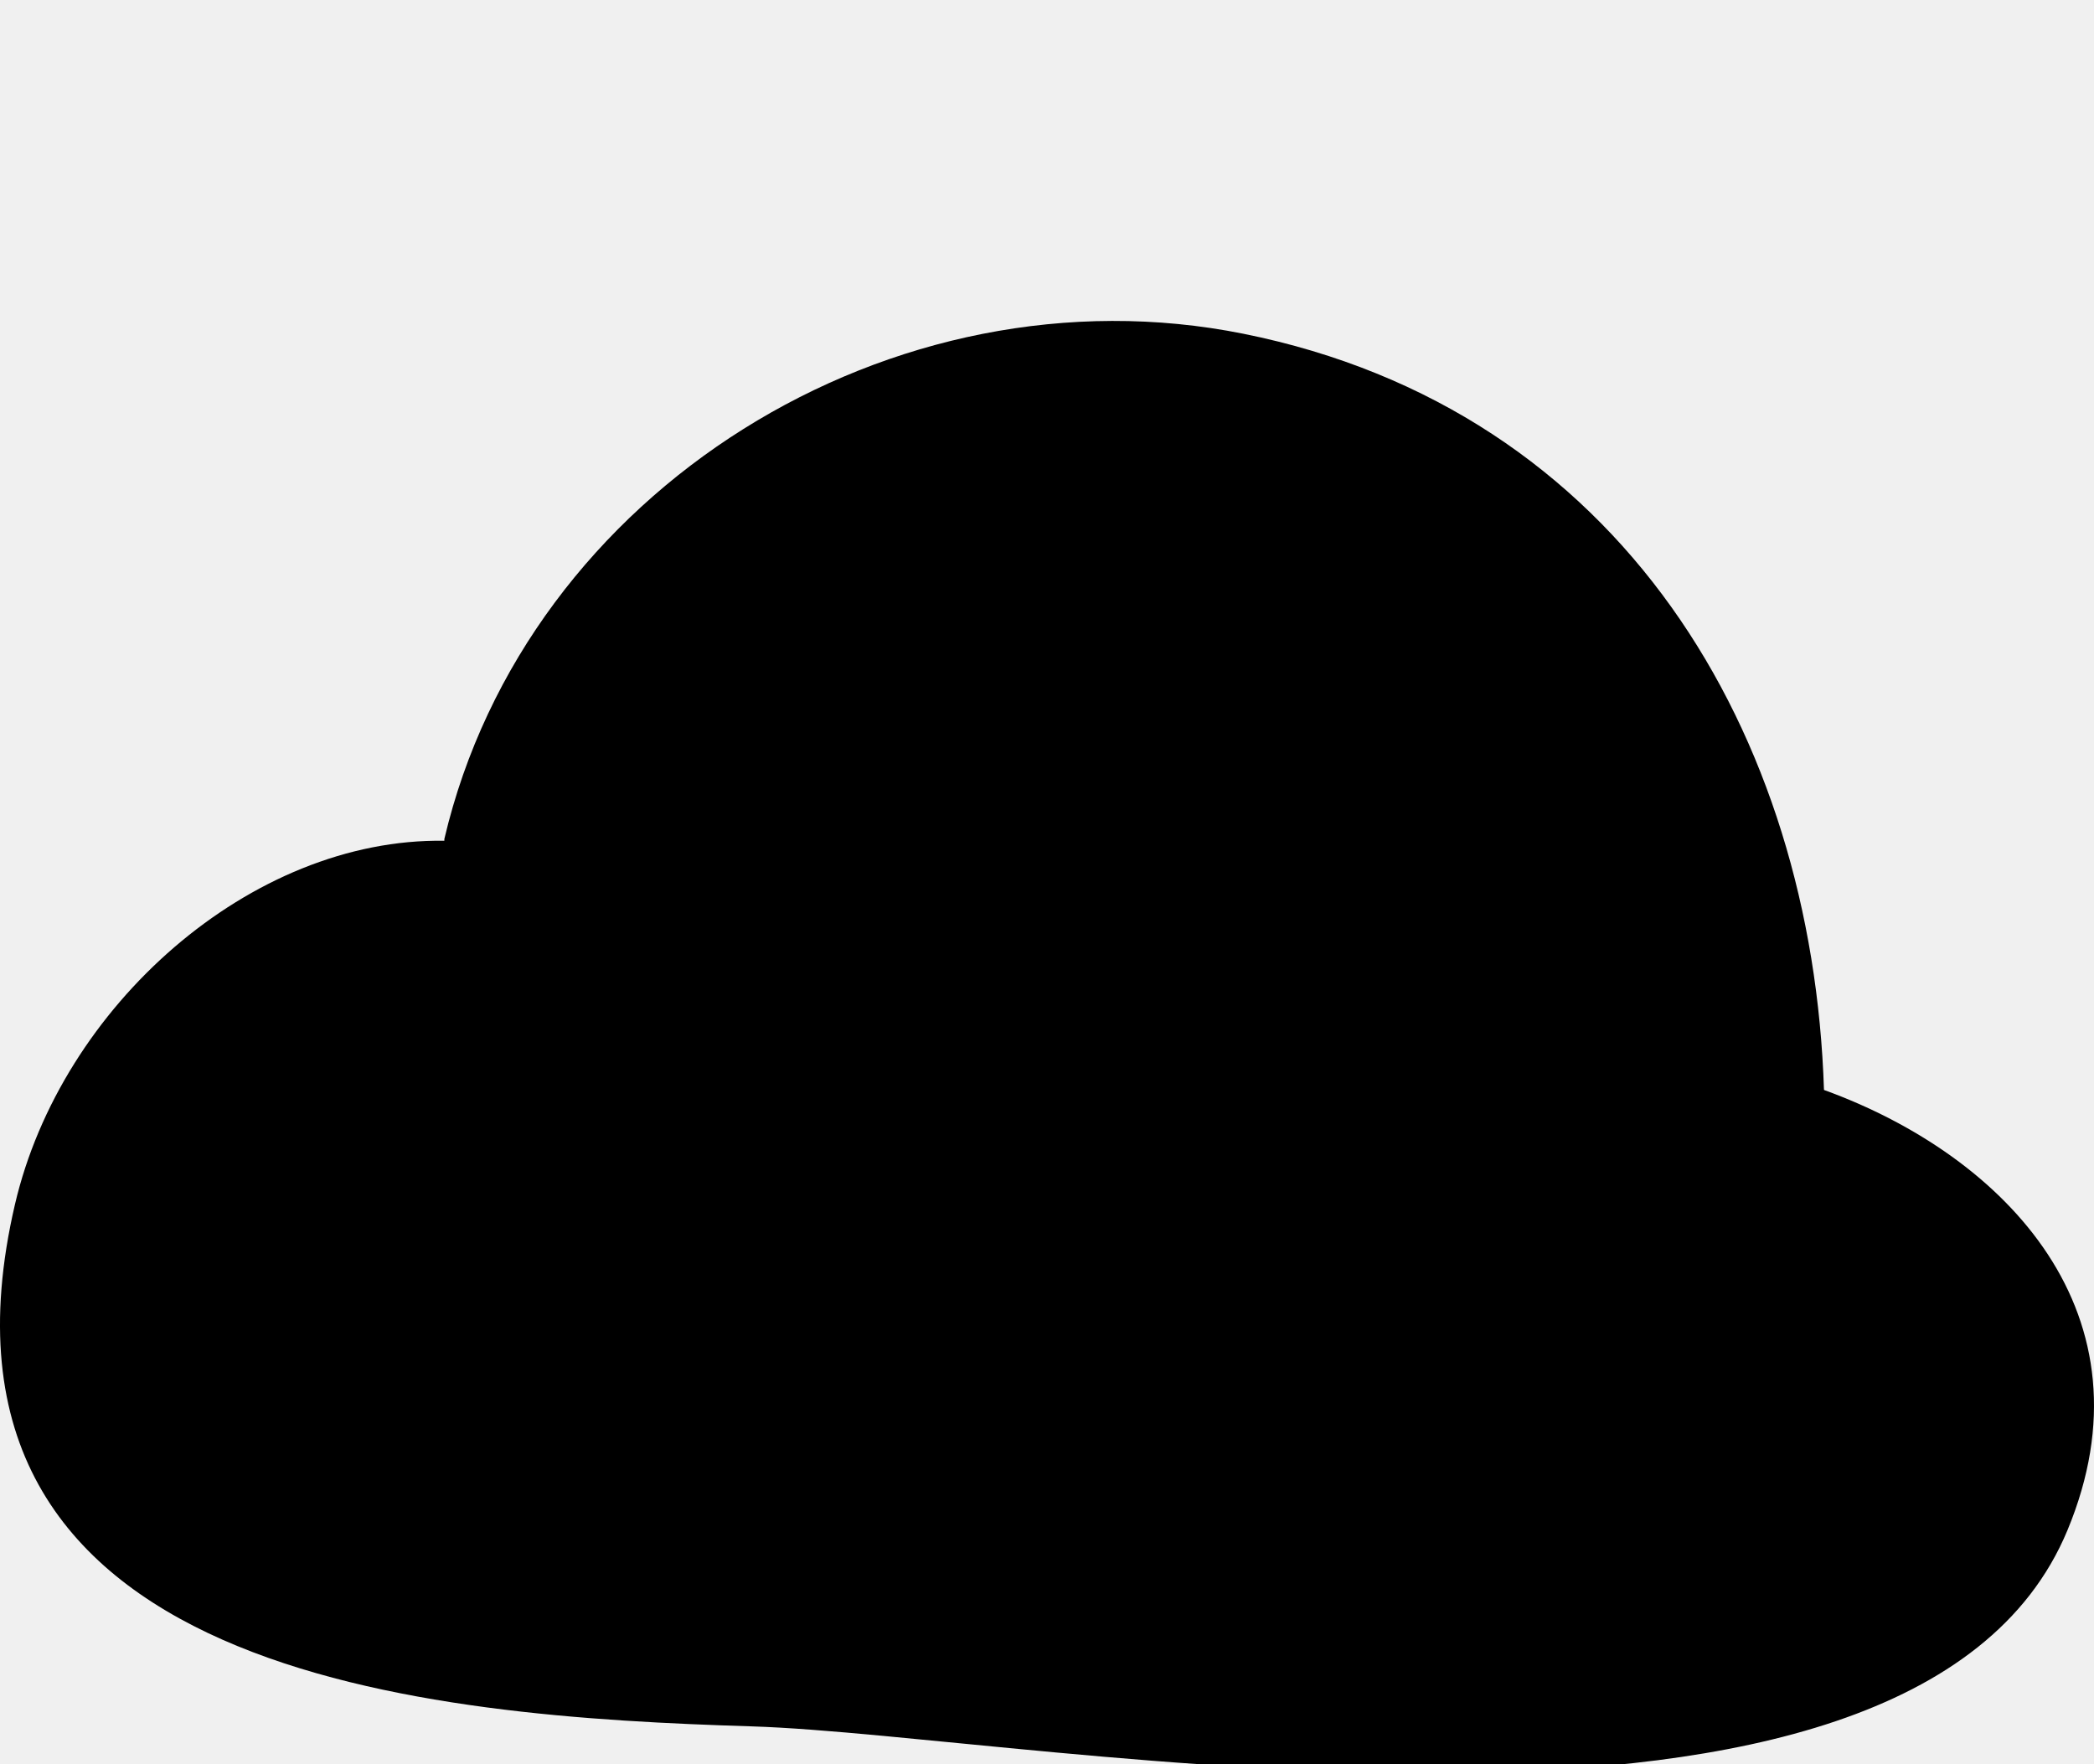
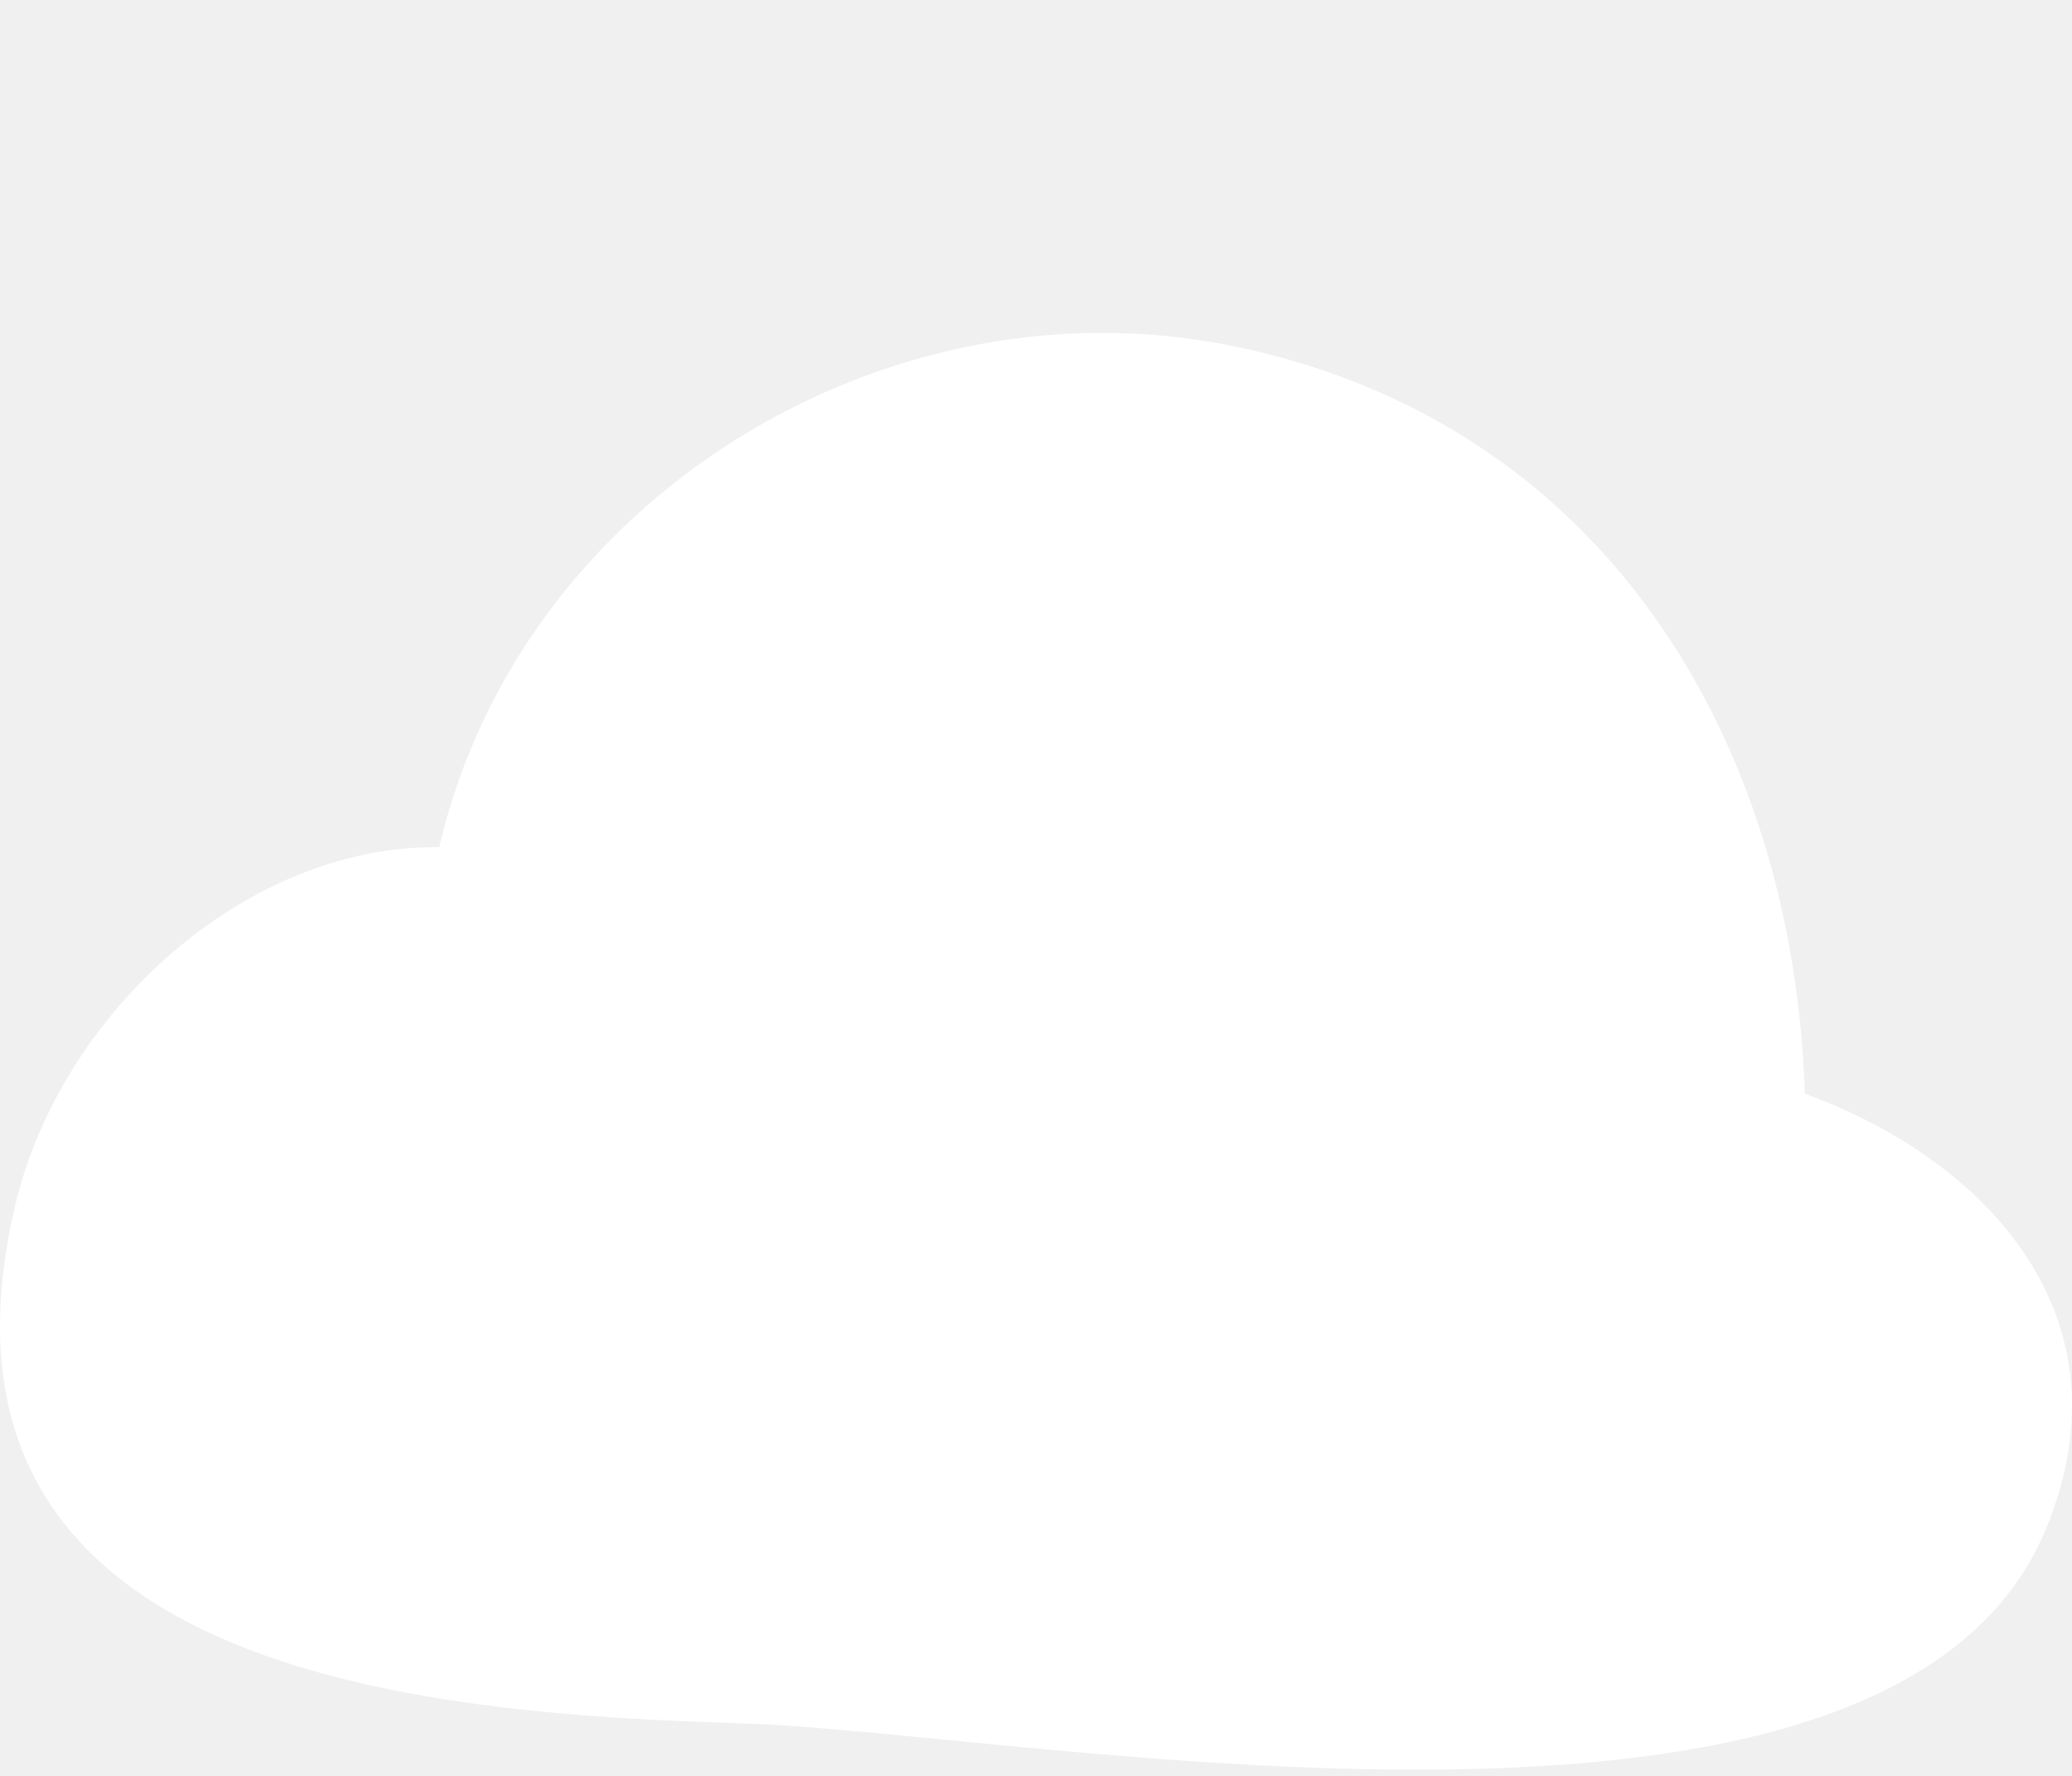
- <svg xmlns="http://www.w3.org/2000/svg" version="1.1" id="Capa_1" x="0px" y="0px" viewBox="0 0 386.892 325.892" style="enable-background: new 0 0 386.892 386.892" xml:space="preserve">
+ <svg xmlns="http://www.w3.org/2000/svg" version="1.1" id="Capa_1" x="0px" y="0px" height="300" width="350" viewBox="0 0 386.892 325.892" style="enable-background: new 0 0 386.892 386.892" xml:space="preserve" fill="white">
  <g>
    <path d="M337.002,201.38c-2.1-65.777-37.396-125.652-107.237-139.71C165.097,48.653,97.286,90.458,82.108,154.971   c-0.03,0.126,0.013,0.24-0.012,0.367c-35.739-0.544-70.801,30.551-79.339,67.214c-20.407,87.627,77.206,94.594,136.125,96.413   c52.659,1.624,214.185,33.403,243.104-36.232C398.471,243.04,370.872,213.667,337.002,201.38z" />
  </g>
-   <g />
-   <g />
-   <g />
-   <g />
-   <g />
-   <g />
-   <g />
-   <g />
-   <g />
-   <g />
-   <g />
-   <g />
-   <g />
-   <g />
-   <g />
</svg>
